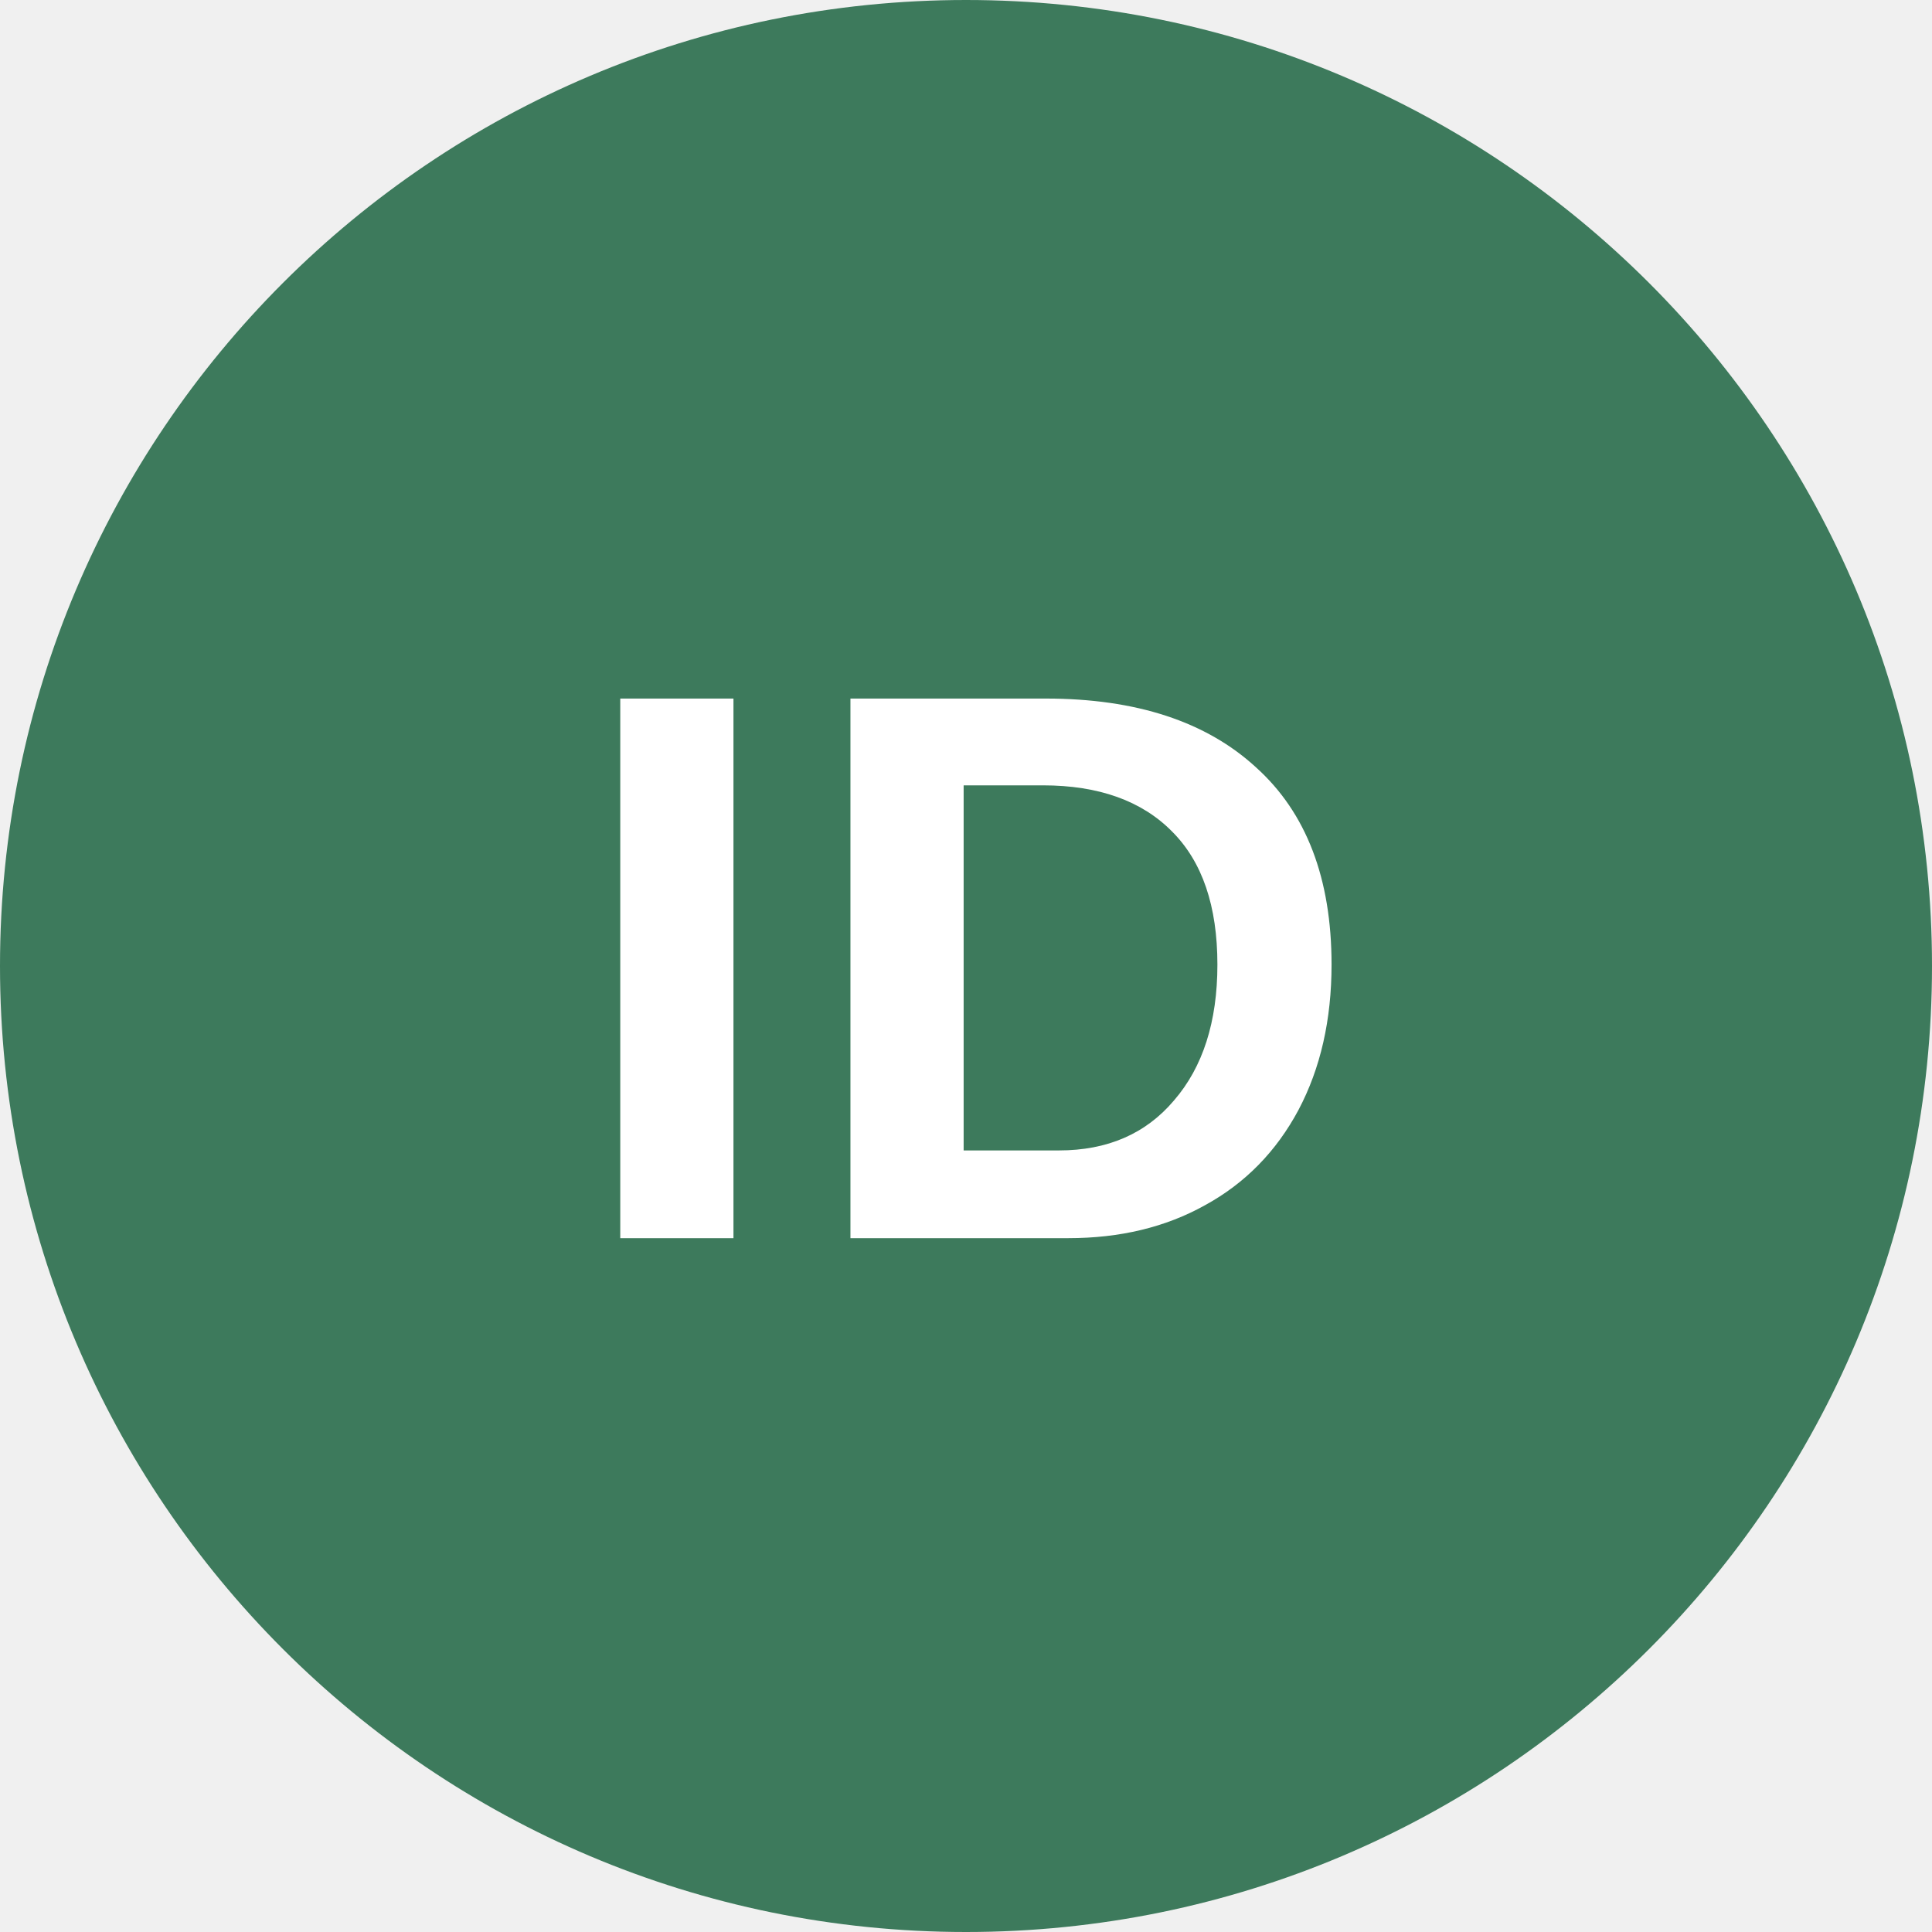
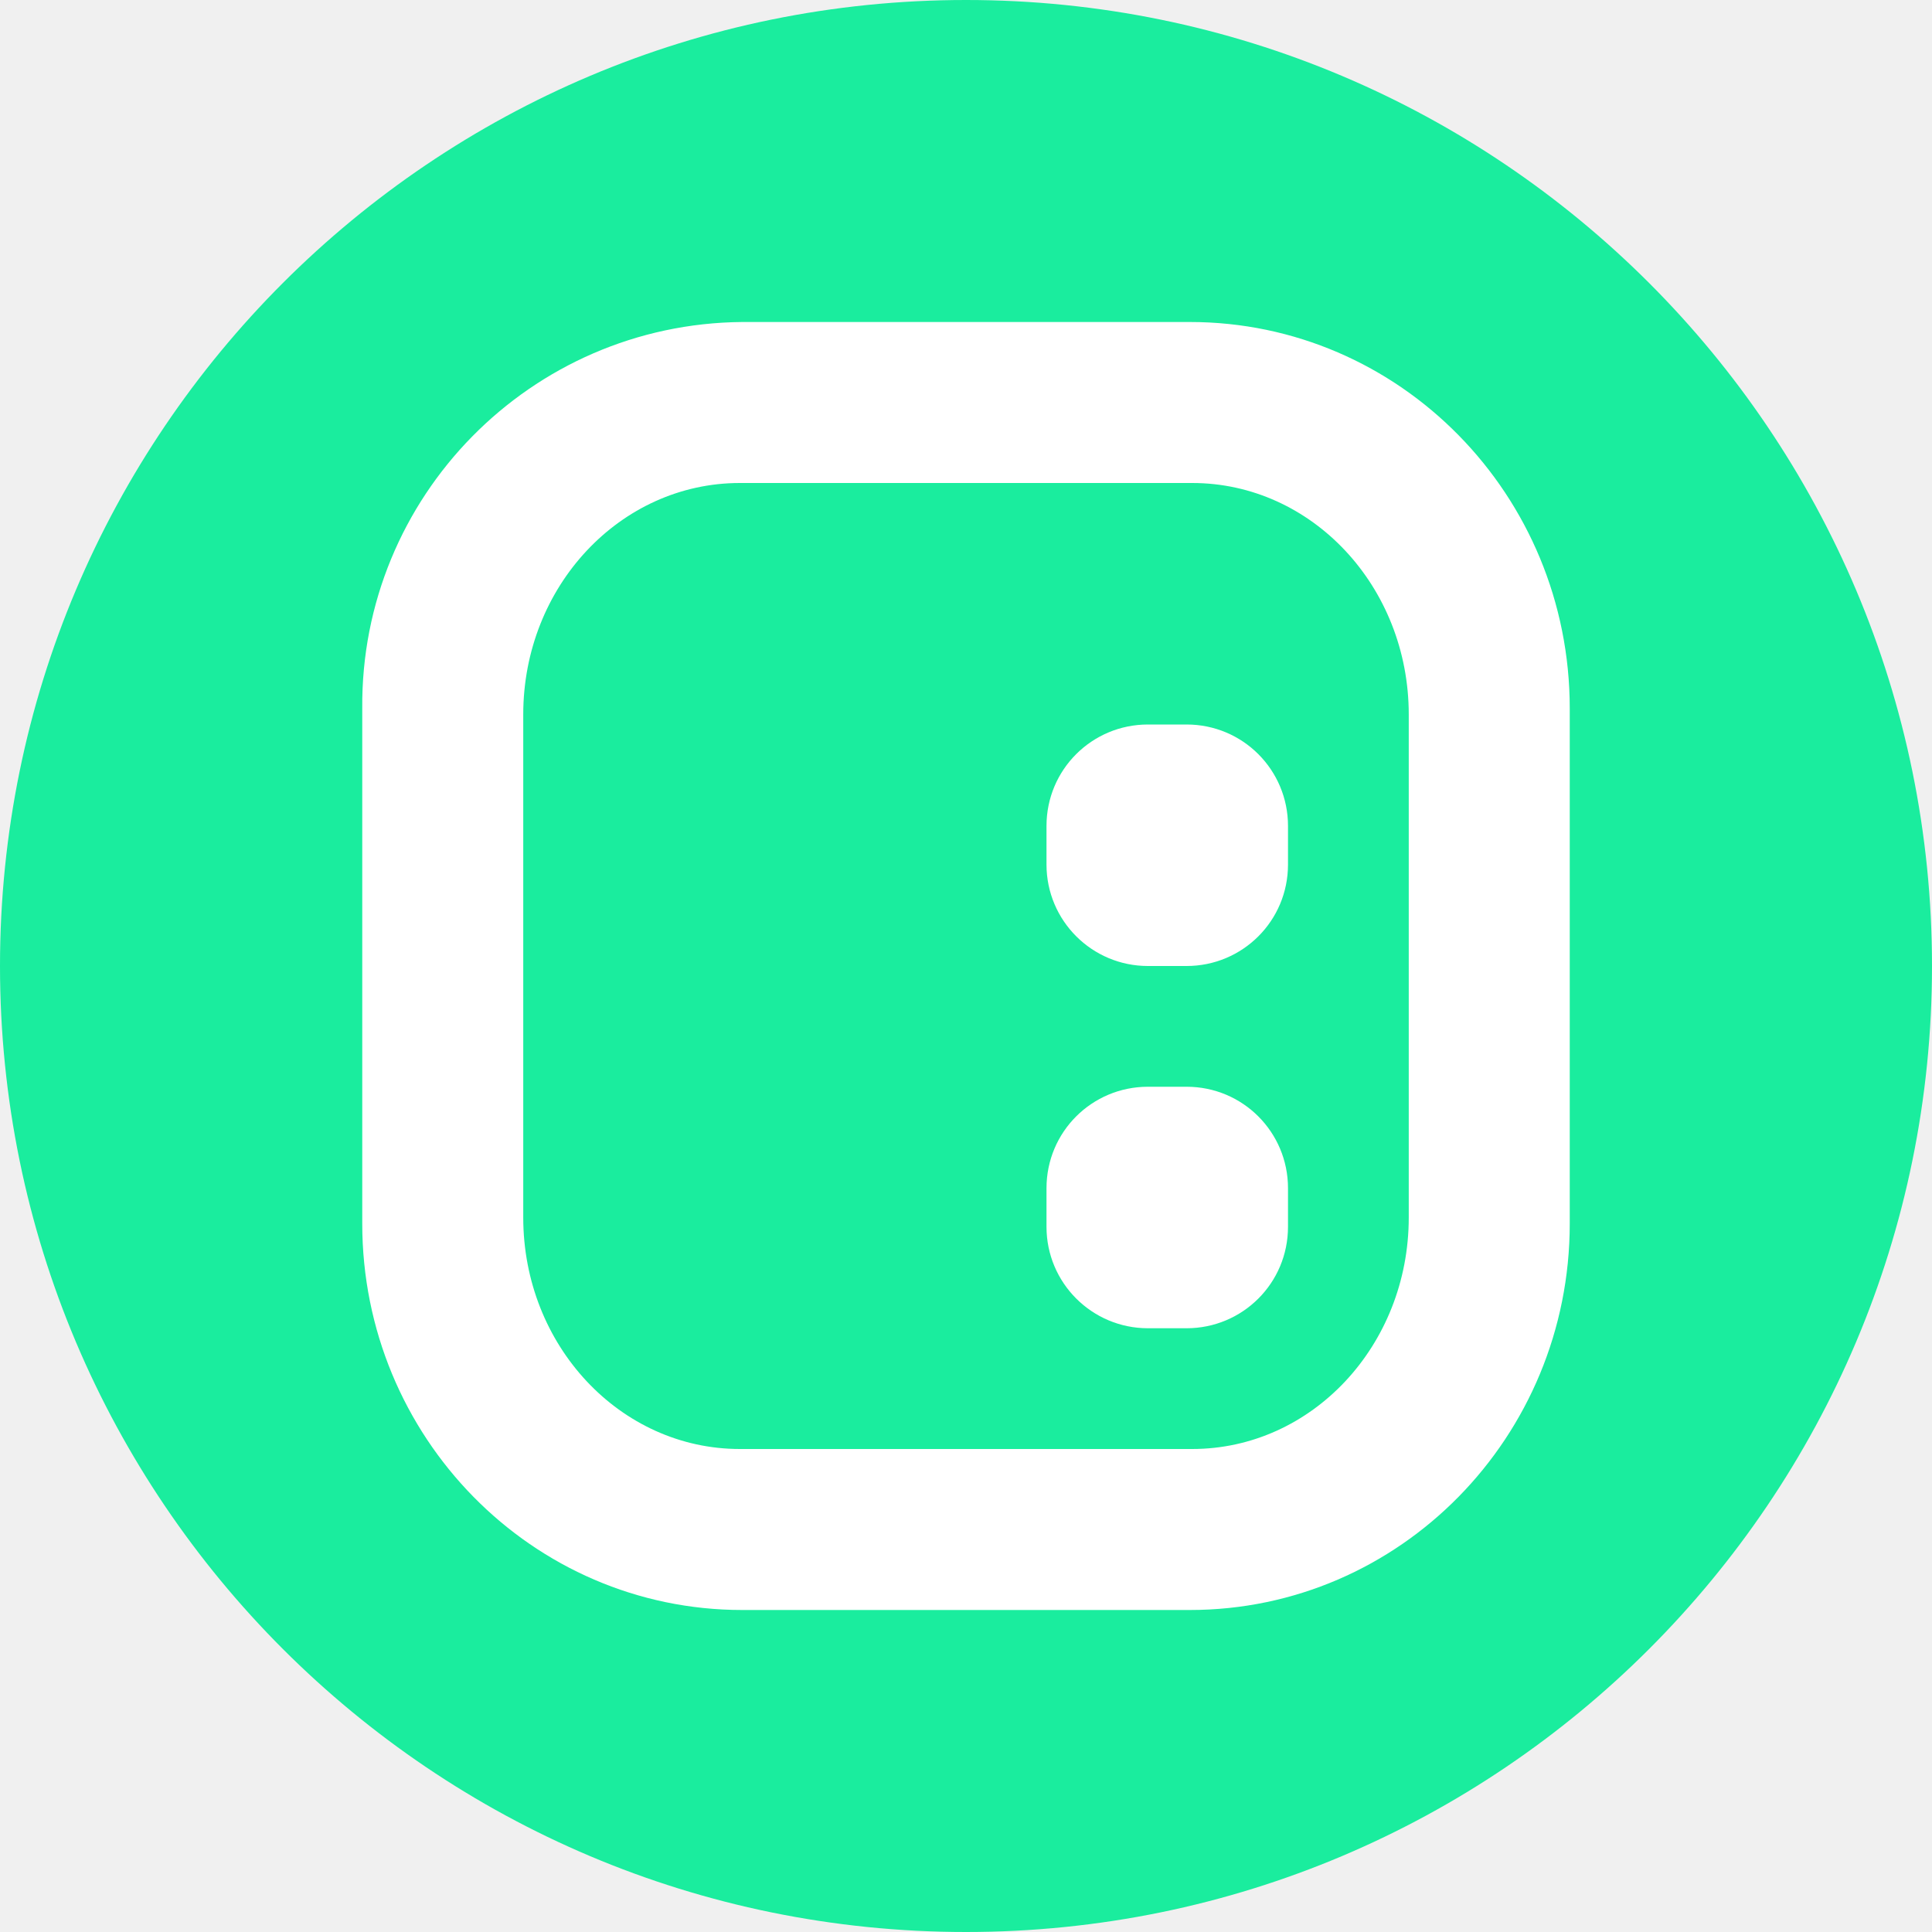
- <svg xmlns="http://www.w3.org/2000/svg" viewBox="0 0 32 32">
-   <circle cx="16" cy="16" r="16" fill="#3D7A5C" />
-   <text x="16" y="16" text-anchor="middle" dominant-baseline="central" font-family="Arial, Helvetica, sans-serif" font-weight="700" font-size="13" fill="#FFFFFF" letter-spacing="0.2">ID</text>
+ <svg xmlns="http://www.w3.org/2000/svg" viewBox="0 0 24 24" width="32" height="32">
+   <defs>
+     <clipPath id="xdwp-c">
+       <circle cx="12.0" cy="12.0" r="12.0" />
+     </clipPath>
+   </defs>
+   <g clip-path="url(#xdwp-c)">
+     <svg width="24" height="24" fill="none" viewBox="0 0 24 24">
+       <g clip-path="url(#ID__a)">
+         <path fill="#1AED9E" d="M24 0H0v24h24z" />
+         <path fill="#fff" fill-rule="evenodd" d="M9.22 4A4.76 4.76 0 0 0 4.5 8.8v6.4c0 2.65 2.11 4.8 4.72 4.8h5.56c2.61 0 4.72-2.15 4.72-4.8V8.8c0-2.65-2.11-4.8-4.72-4.8zm-.03 2C7.705 6 6.5 7.285 6.5 8.875v6.25C6.5 16.715 7.705 18 9.19 18h5.62c1.485 0 2.69-1.285 2.69-2.875v-6.25C17.5 7.285 16.295 6 14.81 6z" clip-rule="evenodd" />
+         <path fill="#fff" d="M13 10.26c0-.7.565-1.26 1.26-1.26h.48c.7 0 1.26.565 1.26 1.26v.48c0 .7-.565 1.26-1.26 1.26h-.48A1.26 1.26 0 0 1 13 10.74zm0 4.5c0-.7.565-1.26 1.26-1.26h.48c.7 0 1.26.565 1.26 1.26v.48c0 .7-.565 1.26-1.26 1.26h-.48A1.26 1.26 0 0 1 13 15.24z" />
+       </g>
+       <defs>
+         <clipPath id="ID__a">
+           <path fill="#fff" d="M0 0h24v24H0z" />
+         </clipPath>
+       </defs>
+     </svg>
+   </g>
</svg>
